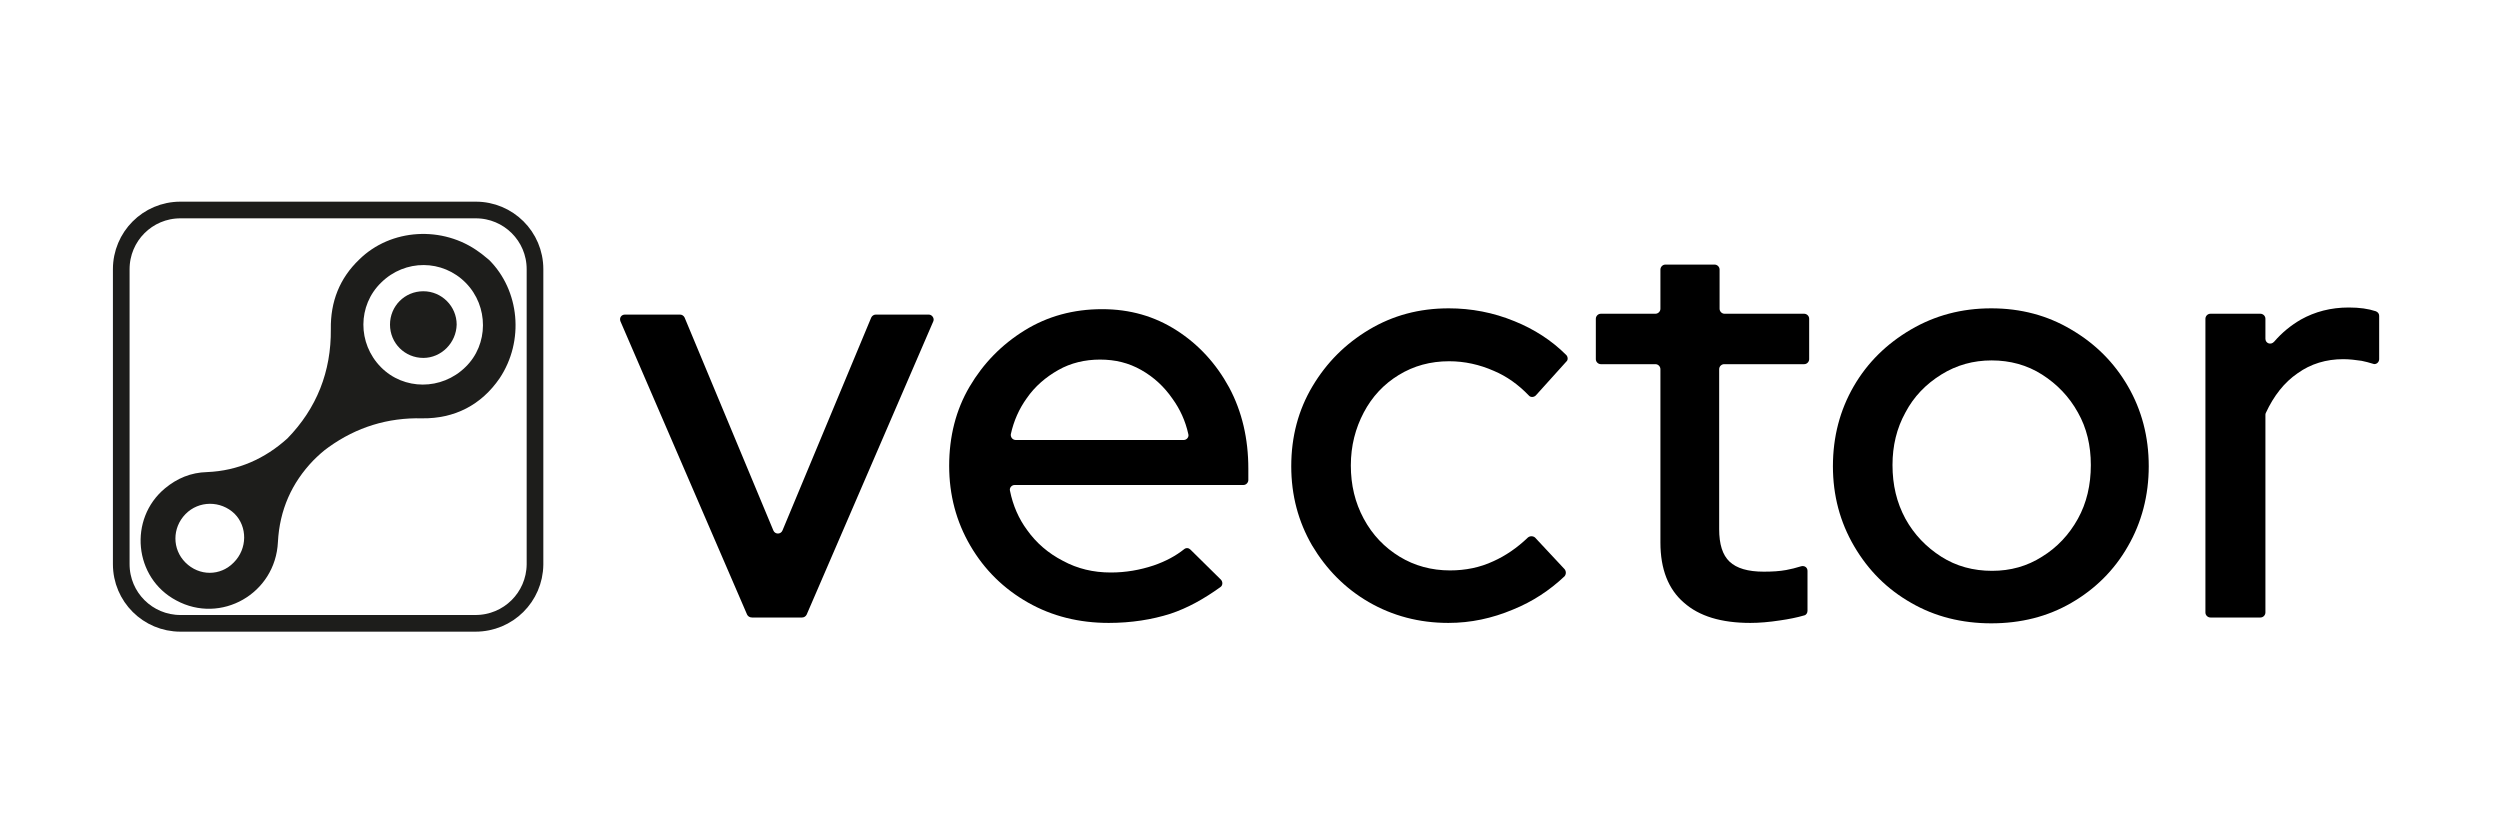
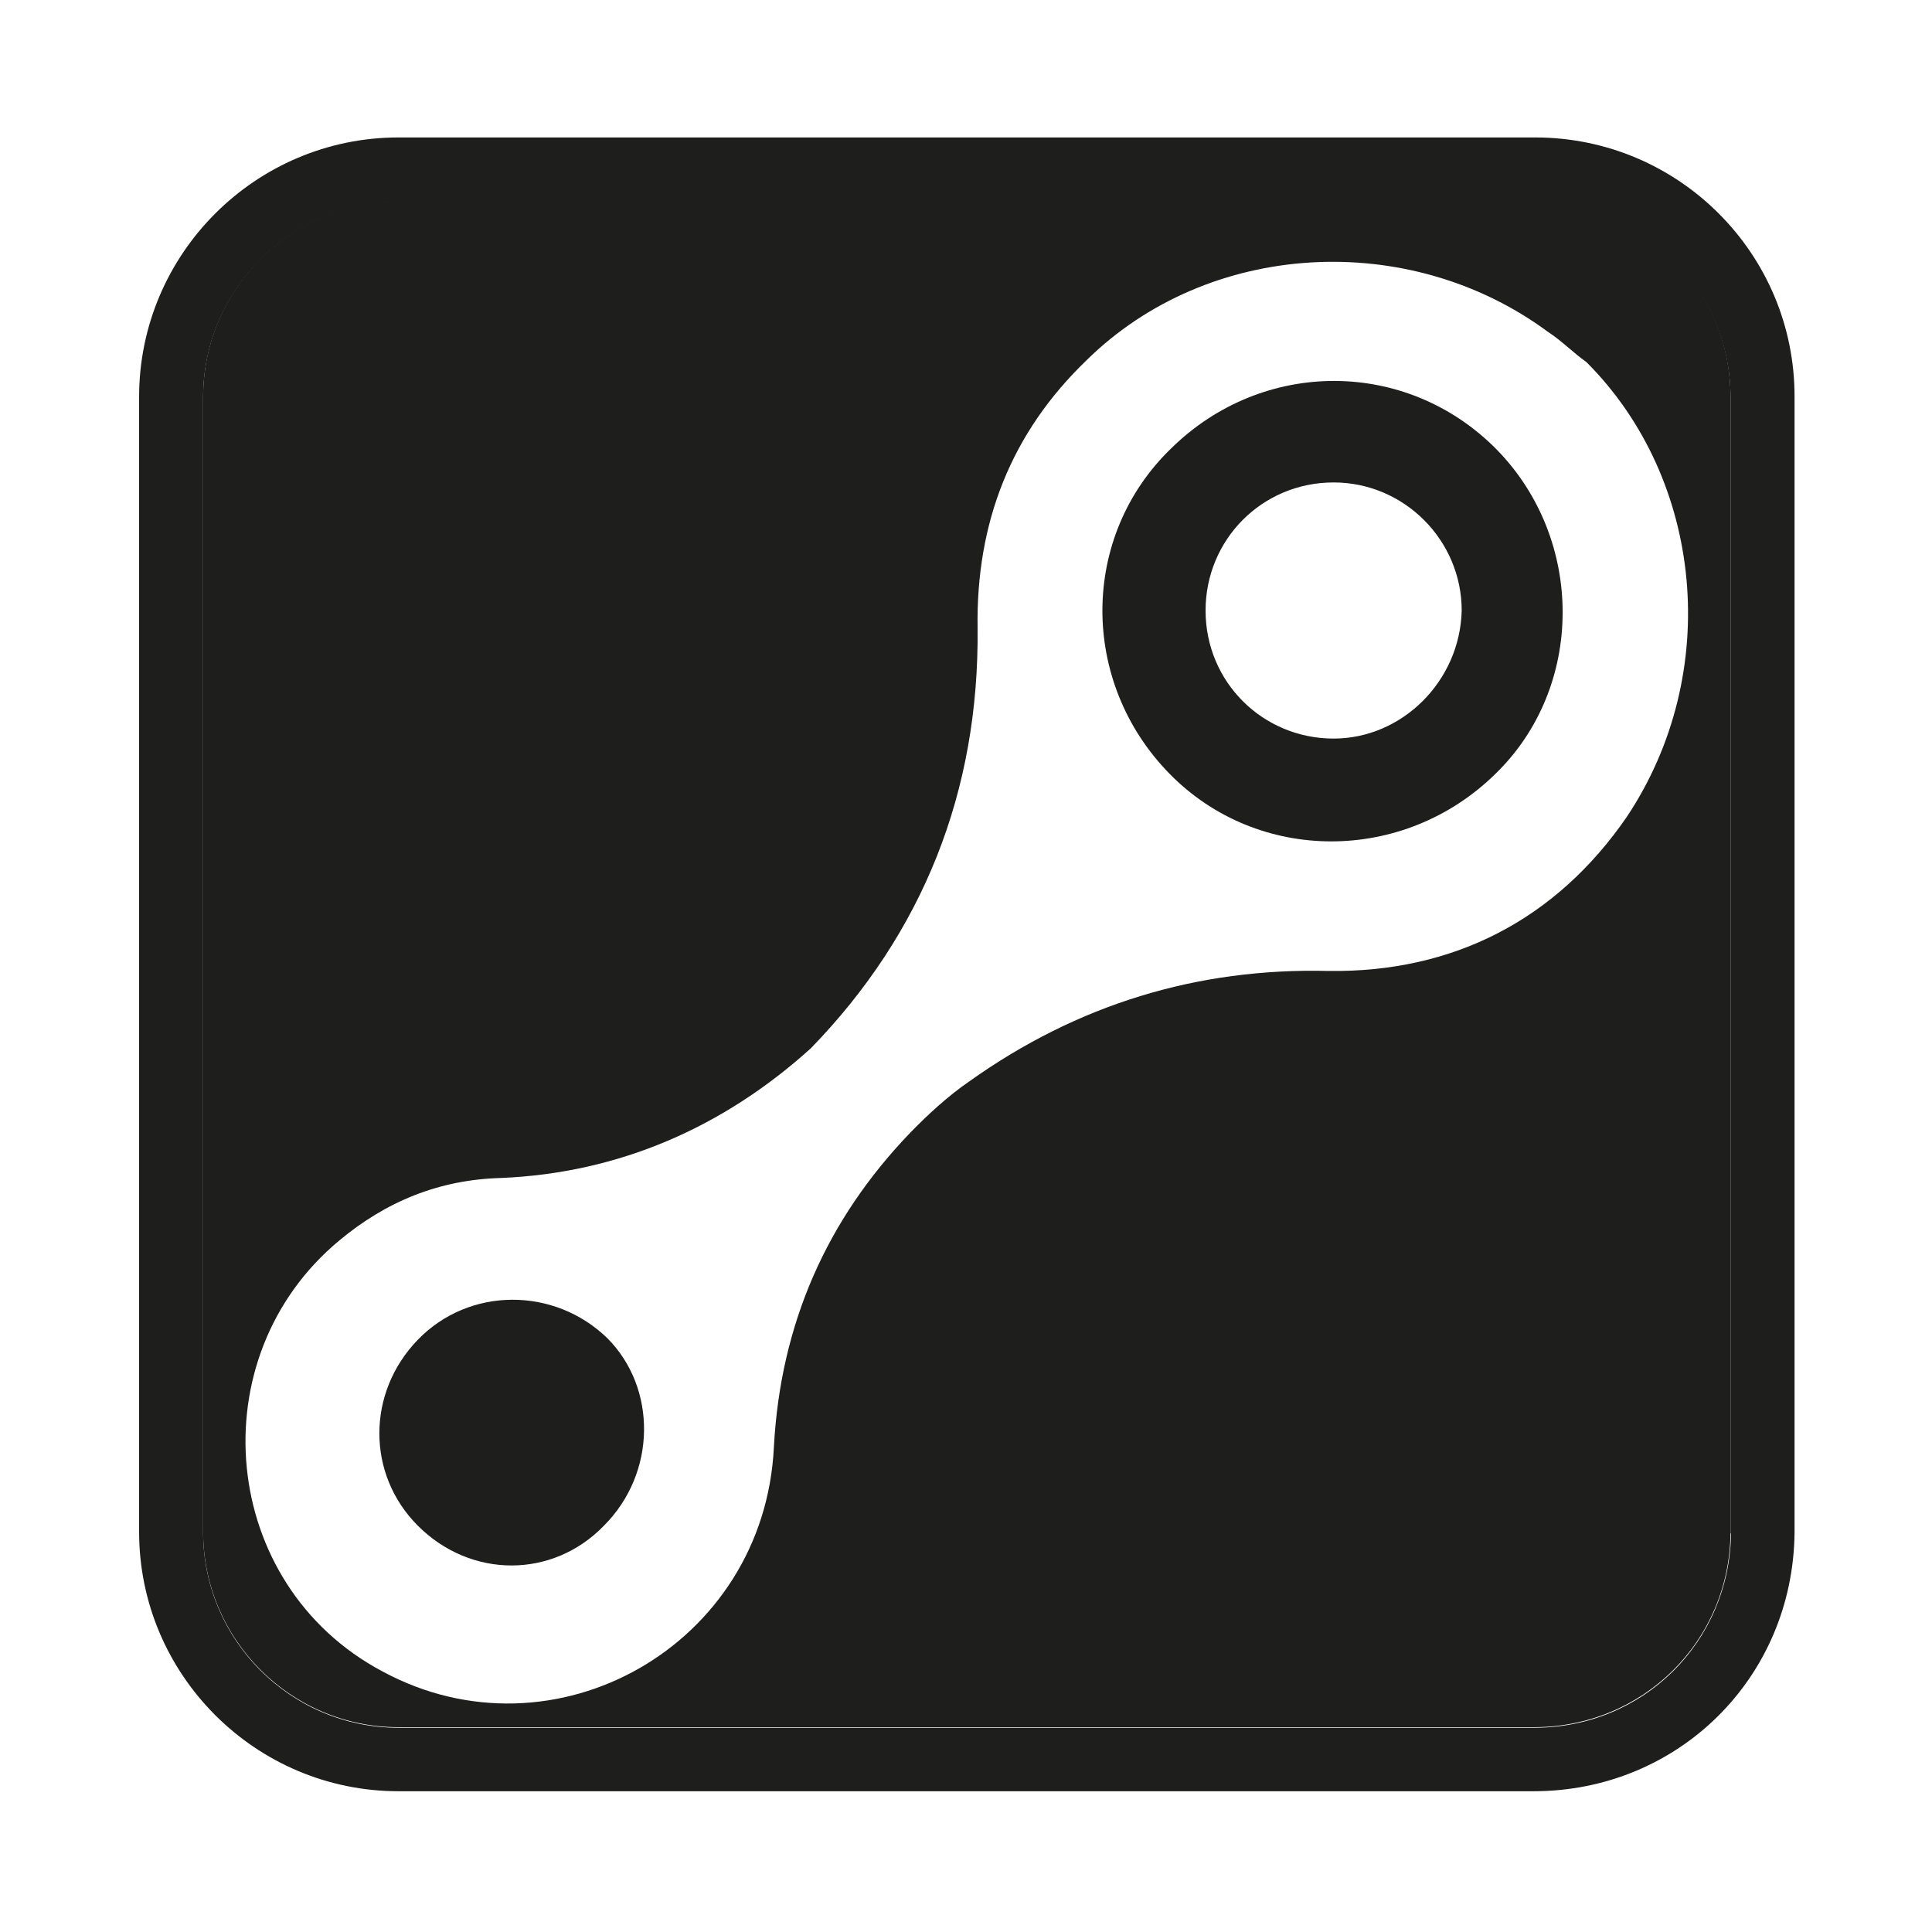
- <svg xmlns="http://www.w3.org/2000/svg" version="1.1" id="Layer_1" x="0px" y="0px" viewBox="0 0 600 200" style="enable-background:new 0 0 600 200;" xml:space="preserve">
+ <svg xmlns="http://www.w3.org/2000/svg" version="1.1" id="Layer_1" x="0px" y="0px" viewBox="0 0 350 350" style="enable-background:new 0 0 350 350;" xml:space="preserve">
  <style type="text/css">
- 	.st0{fill:#1D1D1B;}
- 	.st1{fill:none;stroke:#1D1D1B;stroke-width:4;stroke-miterlimit:10;}
+ 	.st0{fill:none;}
+ 	.st1{fill:#1E1E1C;}
</style>
  <g>
    <g>
-       <path d="M179.3,147.5l-30.4-70.4c-0.3-0.8,0.2-1.6,1.1-1.6h13.2c0.5,0,0.9,0.3,1.1,0.7l21.3,51.1c0.4,1,1.8,1,2.2,0l21.3-51.1    c0.2-0.4,0.6-0.7,1.1-0.7h12.7c0.8,0,1.4,0.9,1.1,1.6l-30.4,70.4c-0.2,0.4-0.6,0.7-1.1,0.7h-12    C179.9,148.2,179.5,147.9,179.3,147.5z" />
-       <path d="M266.1,149.5c-7.1,0-13.6-1.6-19.4-4.9c-5.8-3.3-10.4-7.8-13.8-13.6c-3.4-5.8-5.1-12.2-5.1-19.2s1.6-13.4,4.9-19    c3.3-5.6,7.7-10.1,13.2-13.5s11.7-5.1,18.6-5.1c6.7,0,12.6,1.7,17.9,5.1s9.5,8,12.6,13.7c3.1,5.8,4.6,12.3,4.6,19.5v2.7    c0,0.6-0.5,1.2-1.2,1.2h-54.9c-0.7,0-1.3,0.7-1.1,1.4c0.7,3.5,2.1,6.7,4.1,9.4c2.2,3.1,5.1,5.6,8.6,7.4c3.5,1.9,7.3,2.8,11.5,2.8    c3.6,0,7-0.6,10.3-1.7c2.9-1,5.3-2.3,7.3-3.9c0.5-0.4,1.1-0.3,1.5,0.1l7.3,7.2c0.5,0.5,0.5,1.4-0.1,1.8c-3.9,2.8-7.8,5-12,6.4    C276.5,148.7,271.5,149.5,266.1,149.5z M243.8,105.6h40.3c0.7,0,1.3-0.7,1.1-1.4c-0.7-3.2-2-6-3.8-8.5c-2-2.9-4.5-5.2-7.5-6.9    c-3-1.7-6.2-2.5-9.9-2.5c-3.6,0-7,0.8-10,2.5s-5.6,3.9-7.6,6.8c-1.8,2.5-3.1,5.4-3.8,8.6C242.5,104.9,243,105.6,243.8,105.6z" />
-       <path d="M347.6,149.5c-7,0-13.4-1.7-19.1-5s-10.2-7.9-13.6-13.6c-3.3-5.7-5-12-5-19c0-7.1,1.7-13.5,5.1-19.2s7.9-10.2,13.6-13.6    s12-5.1,19.1-5.1c5.4,0,10.7,1,15.8,3.1c4.7,1.9,8.9,4.6,12.4,8.1c0.4,0.4,0.5,1.2,0,1.6l-7.3,8.1c-0.5,0.5-1.3,0.5-1.7,0    c-2.5-2.6-5.3-4.6-8.4-5.9c-3.4-1.5-7-2.3-10.7-2.3c-4.5,0-8.5,1.1-12.1,3.3c-3.6,2.2-6.4,5.2-8.4,9s-3.1,8-3.1,12.7    s1,8.9,3.1,12.8c2.1,3.9,5,6.9,8.6,9.1s7.7,3.3,12.1,3.3c3.7,0,7.2-0.7,10.4-2.2c2.9-1.3,5.7-3.2,8.3-5.7c0.5-0.4,1.2-0.4,1.7,0    l7.1,7.6c0.4,0.5,0.4,1.2,0,1.7c-3.6,3.4-7.7,6.1-12.4,8C358.1,148.4,353,149.5,347.6,149.5z" />
-       <path d="M420.1,149.5c-7,0-12.3-1.6-16-4.9c-3.7-3.2-5.6-8-5.6-14.4V88.6c0-0.6-0.5-1.2-1.2-1.2h-13.1c-0.6,0-1.2-0.5-1.2-1.2    v-9.7c0-0.6,0.5-1.2,1.2-1.2h13.1c0.6,0,1.2-0.5,1.2-1.2v-9.4c0-0.6,0.5-1.2,1.2-1.2h11.8c0.6,0,1.2,0.5,1.2,1.2v9.4    c0,0.6,0.5,1.2,1.2,1.2H433c0.6,0,1.2,0.5,1.2,1.2v9.7c0,0.6-0.5,1.2-1.2,1.2h-19.2c-0.6,0-1.2,0.5-1.2,1.2V127    c0,3.6,0.8,6.2,2.5,7.8s4.4,2.4,8.2,2.4c2,0,3.8-0.1,5.4-0.4c1.1-0.2,2.3-0.5,3.6-0.9c0.8-0.2,1.5,0.3,1.5,1.1v9.6    c0,0.5-0.3,1-0.8,1.1c-1.7,0.5-3.7,0.9-5.8,1.2C424.6,149.3,422.2,149.5,420.1,149.5z" />
-       <path d="M477.9,149.6c-7,0-13.5-1.6-19.2-4.9c-5.8-3.3-10.3-7.8-13.7-13.6c-3.4-5.8-5.1-12.2-5.1-19.2c0-7.1,1.7-13.5,5-19.2    s7.9-10.2,13.7-13.6c5.8-3.4,12.2-5.1,19.3-5.1s13.5,1.7,19.2,5.1c5.8,3.4,10.3,7.9,13.6,13.6s5,12.1,5,19.2c0,7-1.7,13.5-5,19.2    c-3.3,5.8-7.9,10.3-13.6,13.6C491.4,148,485,149.6,477.9,149.6z M478.1,137c4.4,0,8.4-1.1,12-3.4c3.6-2.2,6.5-5.3,8.6-9.1    s3.1-8.1,3.1-12.9c0-4.7-1-8.9-3.1-12.6c-2.1-3.8-5-6.8-8.6-9.1c-3.6-2.3-7.7-3.4-12.1-3.4s-8.4,1.1-12.1,3.4s-6.6,5.3-8.6,9.1    c-2.1,3.8-3.1,8-3.1,12.6c0,4.8,1,9,3.1,12.9c2.1,3.8,5,6.8,8.6,9.1C469.5,135.9,473.6,137,478.1,137z" />
-       <path d="M529.3,147V76.5c0-0.6,0.5-1.2,1.2-1.2h12c0.6,0,1.2,0.5,1.2,1.2v4.8c0,1.1,1.3,1.6,2.1,0.7c1.9-2.2,4-3.9,6.4-5.3    c3.4-1.9,7.2-2.9,11.5-2.9c2.6,0,4.7,0.3,6.5,0.9c0.5,0.2,0.8,0.6,0.8,1.1v10.4c0,0.8-0.8,1.4-1.5,1.1c-0.9-0.3-1.8-0.5-2.7-0.7    c-1.4-0.2-2.9-0.4-4.4-0.4c-4.1,0-7.8,1.1-11,3.4c-3.2,2.2-5.7,5.4-7.6,9.5c-0.1,0.2-0.1,0.3-0.1,0.5V147c0,0.6-0.5,1.2-1.2,1.2    h-12C529.9,148.2,529.3,147.7,529.3,147z" />
+       <path class="st0" d="M287.4,65.6c-2.3-1.7-4.4-3.8-7-5.5c-25.3-18.6-61.6-16.6-83.6,5.2c-13.6,13.1-20,29.3-19.7,48.5    c0.3,29.6-9.9,55.2-30.2,76.1c-15.7,14.2-34.6,22.7-56.1,23.5c-11.3,0.3-20.9,4.4-29.3,11.3c-25.6,21.2-21.8,62.4,7.8,78.1    c31.1,16.8,69.1-4.6,70.9-40.7c1.2-22.4,9.6-41.2,24.7-56.9c3.2-3.2,7-6.7,10.7-9.3c19.5-13.9,41.2-20.6,65.1-20    c22.7,0.3,41.2-9.3,54-27.9C312.1,121.9,308.6,86.8,287.4,65.6z M109.4,276.4c-9.3,9.6-24.1,9.6-33.7,0c-9.3-9.3-9.3-24.1,0-33.7    s24.7-9.6,34.3-0.3C119,251.4,119,266.8,109.4,276.4z M270.9,140.2c-16.6,16.3-43,16.3-59,0c-16.3-16.6-16.3-43,0.3-59    c16.6-16.3,42.7-16.3,59,0.3C287.1,97.8,287.1,124.5,270.9,140.2z" />
+       <path class="st0" d="M264.8,110.6c-0.3,12.8-10.7,23.2-23.2,23.2c-12.8,0-23.2-10.2-23.2-23.2c0-12.8,10.2-23.2,23.2-23.2    C254.3,87.3,264.8,97.8,264.8,110.6z" />
    </g>
    <g>
-       <g>
-         <path class="st0" d="M117.4,62.4c-0.8-0.6-1.5-1.3-2.4-1.9c-8.7-6.4-21.2-5.7-28.8,1.8c-4.7,4.5-6.9,10.1-6.8,16.7     C79.5,89.2,76,98,69,105.2c-5.4,4.9-11.9,7.8-19.3,8.1c-3.9,0.1-7.2,1.5-10.1,3.9c-8.8,7.3-7.5,21.5,2.7,26.9     c10.7,5.8,23.8-1.6,24.4-14c0.4-7.7,3.3-14.2,8.5-19.6c1.1-1.1,2.4-2.3,3.7-3.2c6.7-4.8,14.2-7.1,22.4-6.9     c7.8,0.1,14.2-3.2,18.6-9.6C125.9,81.8,124.7,69.7,117.4,62.4z M56.1,135c-3.2,3.3-8.3,3.3-11.6,0c-3.2-3.2-3.2-8.3,0-11.6     c3.2-3.3,8.5-3.3,11.8-0.1C59.4,126.4,59.4,131.7,56.1,135z M111.7,88.1c-5.7,5.6-14.8,5.6-20.3,0c-5.6-5.7-5.6-14.8,0.1-20.3     c5.7-5.6,14.7-5.6,20.3,0.1C117.3,73.5,117.3,82.7,111.7,88.1z" />
-         <path class="st0" d="M109.6,77.9c-0.1,4.4-3.7,8-8,8c-4.4,0-8-3.5-8-8c0-4.4,3.5-8,8-8C106,69.9,109.6,73.5,109.6,77.9z" />
-       </g>
-       <path class="st1" d="M114.1,149.6H43.3c-7.8,0-14.2-6.3-14.2-14.2V64.6c0-7.8,6.3-14.2,14.2-14.2h70.9c7.8,0,14.2,6.3,14.2,14.2    v70.9C128.3,143.3,122,149.6,114.1,149.6z" />
+       <path class="st1" d="M278.1,24.9H72.2c-25.9,0-47,21.1-47,47v205.6c0,25.9,21.1,47,47,47h205.6c26.2,0,47-20.5,47.3-46.8V72    C325.2,46,304.1,24.9,278.1,24.9z M313.6,277.8c-0.3,19.7-15.9,35.2-35.7,35.2H72.2c-19.5,0-35.4-15.9-35.4-35.4V72    c0-19.5,15.9-35.4,35.4-35.4h205.9c19.5,0,35.4,15.9,35.4,35.4V277.8z" />
+       <path class="st1" d="M278.1,36.5H72.2c-19.5,0-35.4,15.9-35.4,35.4v205.6c0,19.5,15.9,35.4,35.4,35.4h205.6    c19.8,0,35.5-15.5,35.7-35.2V72C313.6,52.4,297.7,36.5,278.1,36.5z M294.7,148c-12.8,18.6-31.4,28.2-54,27.9    c-23.8-0.6-45.6,6.1-65.1,20c-3.8,2.6-7.6,6.1-10.7,9.3c-15.1,15.7-23.5,34.6-24.7,56.9c-1.7,36-39.8,57.5-70.9,40.7    c-29.6-15.7-33.4-56.9-7.8-78.1c8.4-7,18-11,29.3-11.3c21.5-0.9,40.4-9.3,56.1-23.5c20.3-20.9,30.5-46.5,30.2-76.1    c-0.3-19.2,6.1-35.4,19.7-48.5c22.1-21.8,58.4-23.8,83.6-5.2c2.6,1.7,4.6,3.8,7,5.5C308.6,86.8,312.1,121.9,294.7,148z" />
+       <path class="st1" d="M271.2,81.5c-16.3-16.6-42.4-16.6-59-0.3c-16.6,16-16.6,42.4-0.3,59c16,16.3,42.4,16.3,59,0    C287.1,124.5,287.1,97.8,271.2,81.5z M241.6,133.8c-12.8,0-23.2-10.2-23.2-23.2c0-12.8,10.2-23.2,23.2-23.2    c12.8,0,23.2,10.5,23.2,23.2C264.5,123.4,254,133.8,241.6,133.8z" />
+       <path class="st1" d="M109.4,276.4c-9.3,9.6-24.1,9.6-33.7,0c-9.3-9.3-9.3-24.1,0-33.7s24.7-9.6,34.3-0.3    C119,251.4,119,266.8,109.4,276.4z" />
    </g>
  </g>
</svg>
